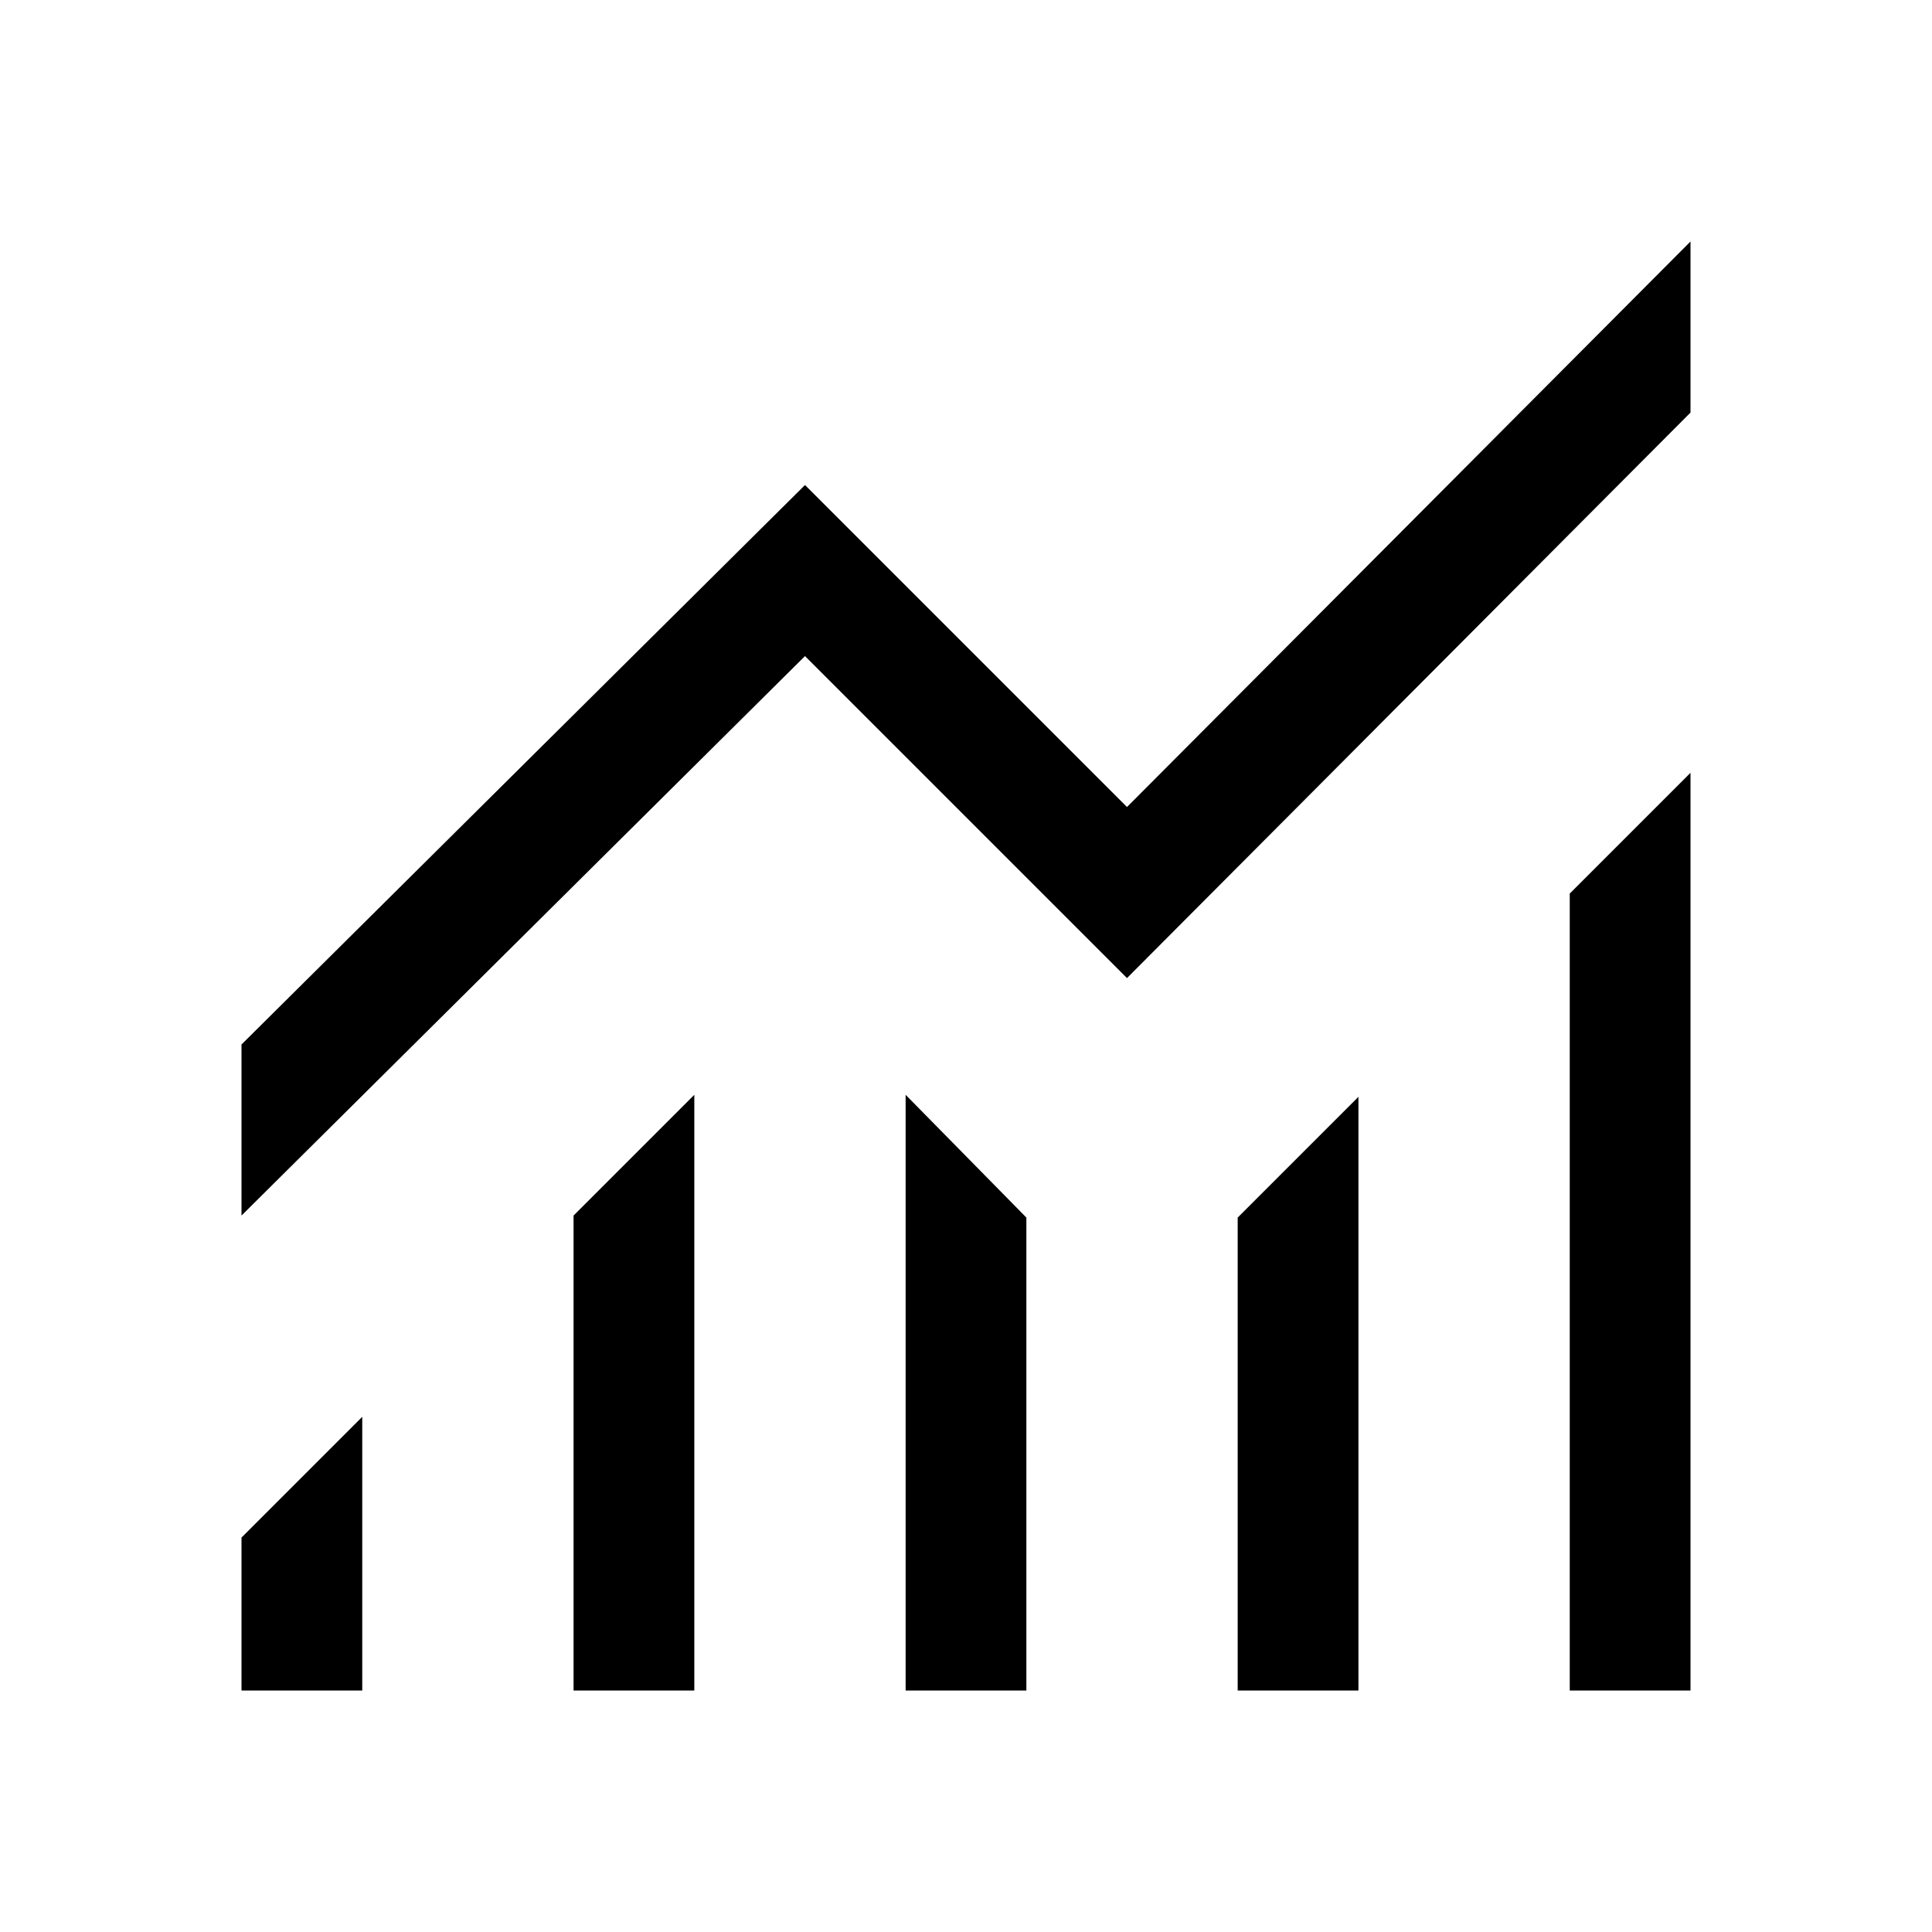
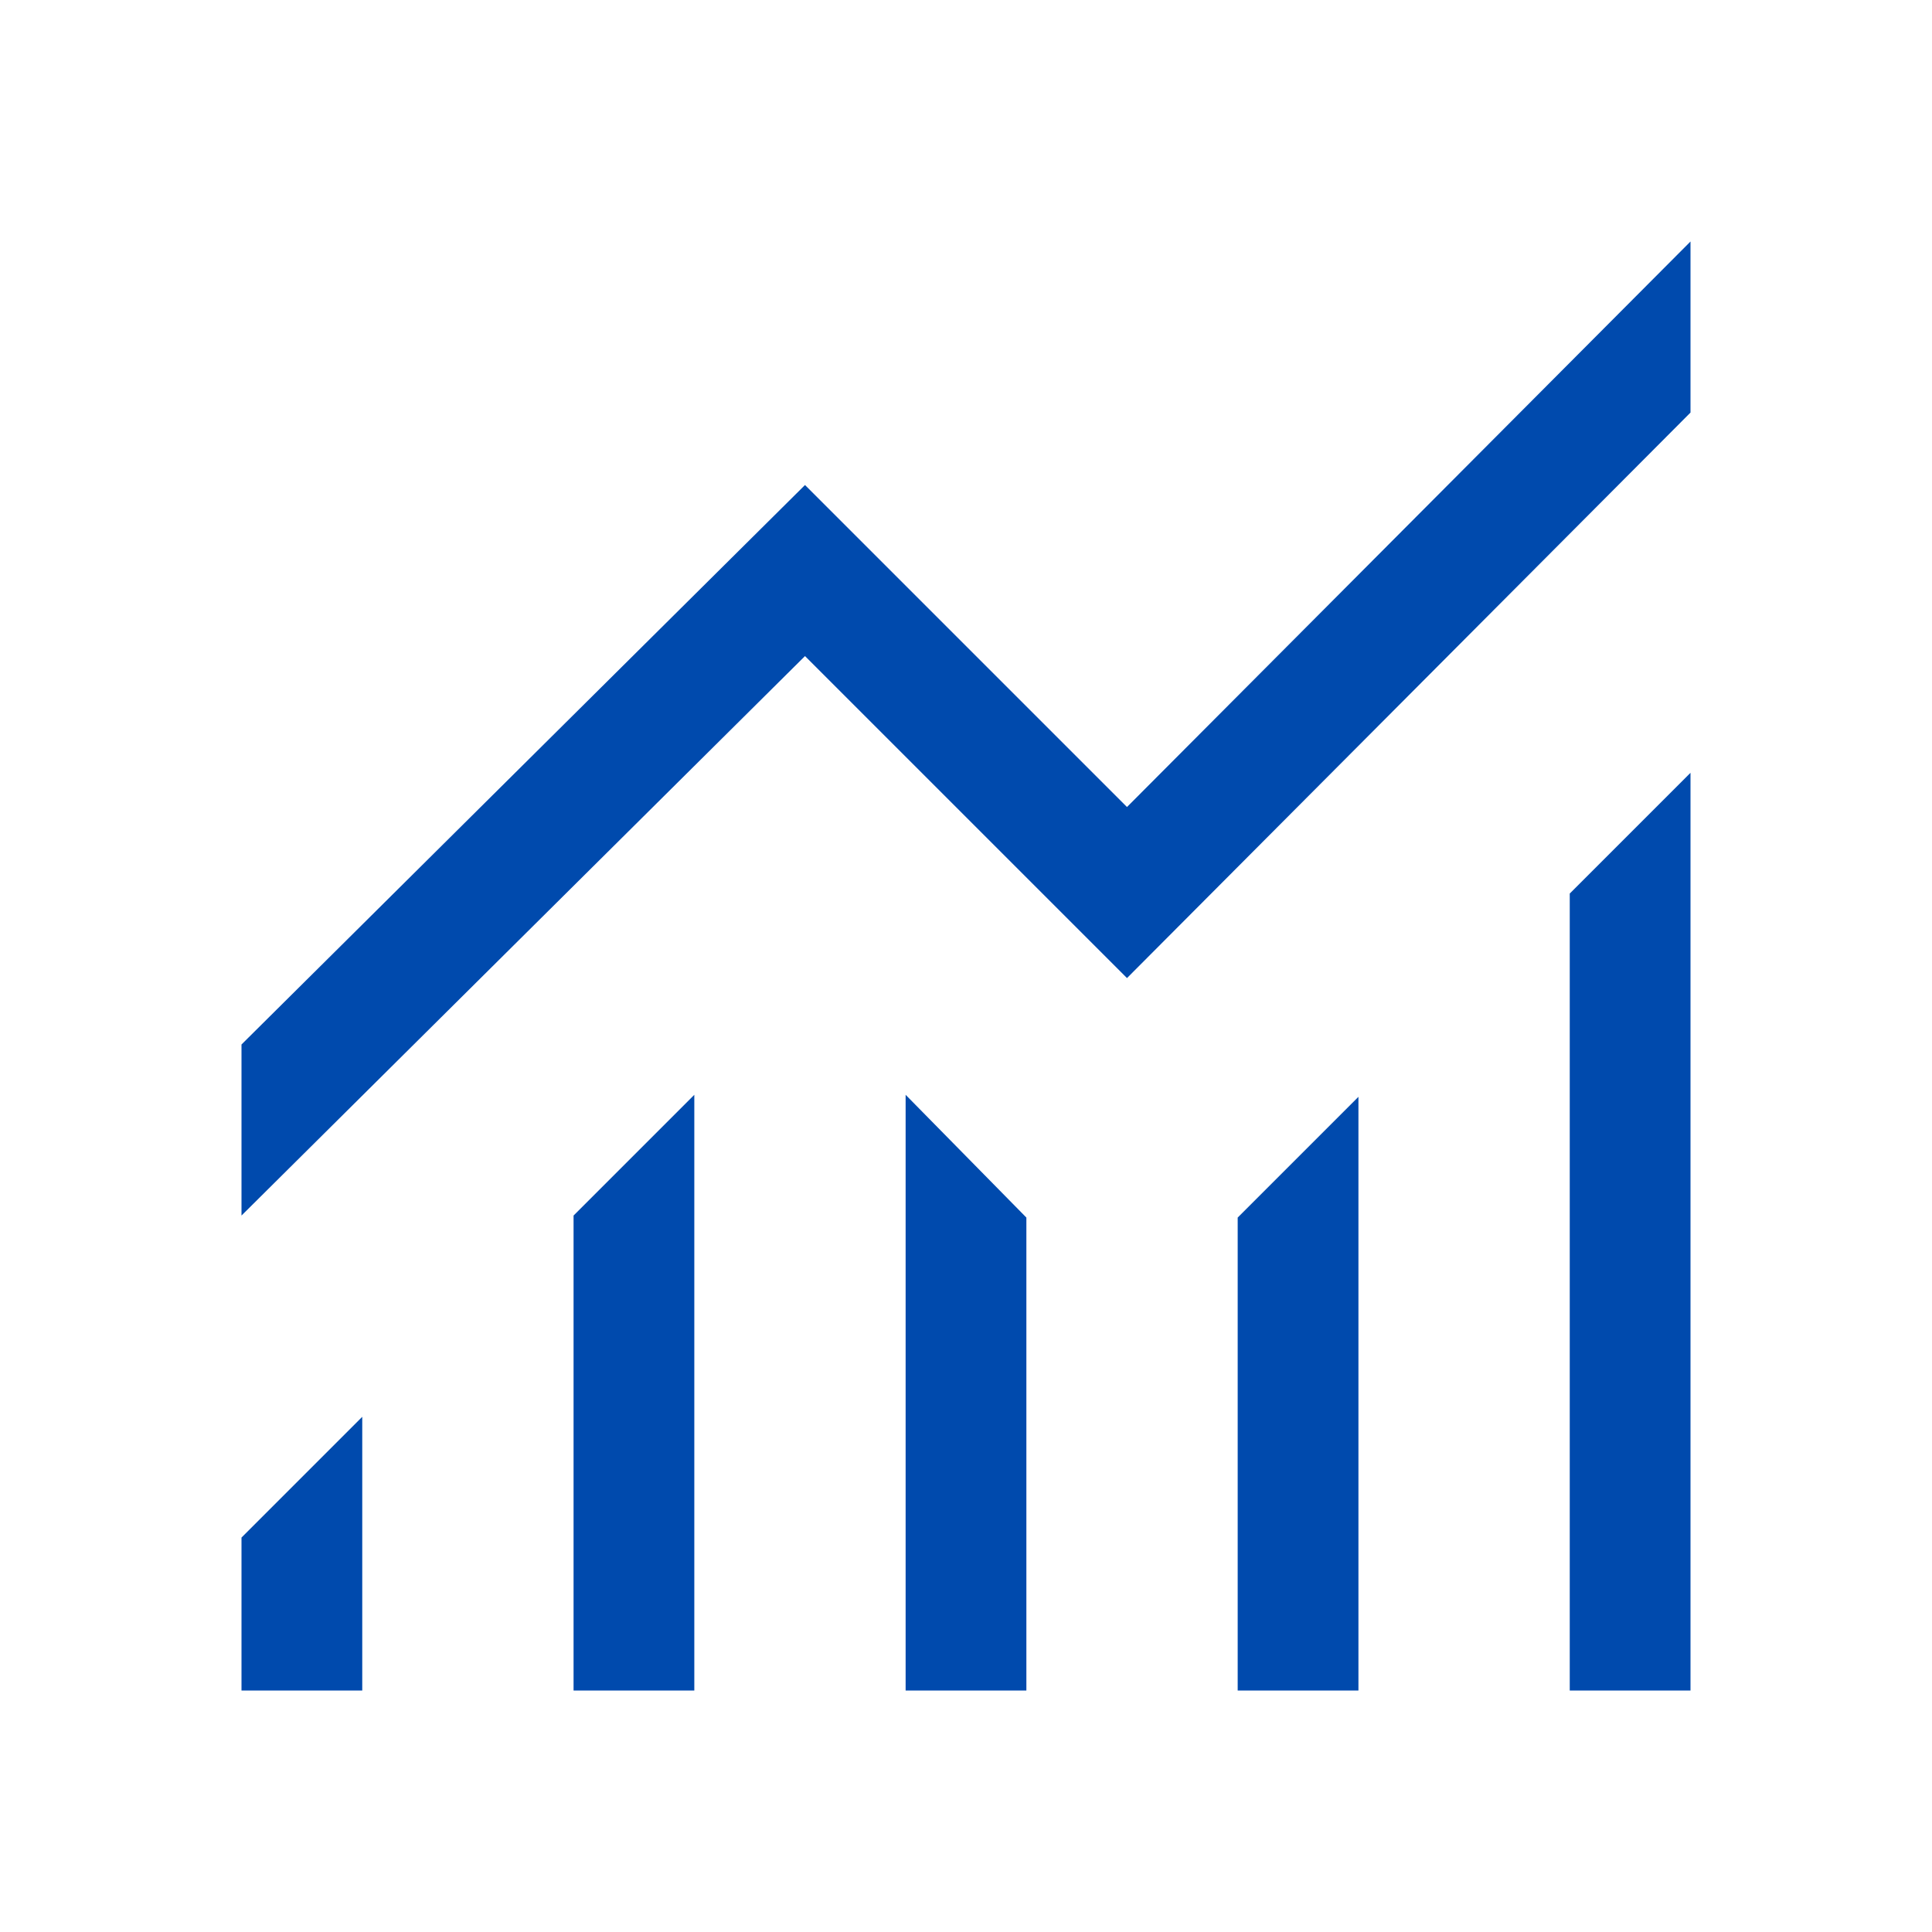
<svg xmlns="http://www.w3.org/2000/svg" height="48" viewBox="0 96 960 960" width="48">
-   <path d="M120 936v-76l60-60v136h-60Zm165 0V700l60-60v296h-60Zm165 0V640l60 61v235h-60Zm165 0V701l60-60v295h-60Zm165 0V540l60-60v456h-60ZM120 700v-85l280-278 160 160 280-281v85L560 582 400 422 120 700Z" />
+   <path fill="#004AAD" d="M120 936v-76l60-60v136h-60Zm165 0V700l60-60v296h-60Zm165 0V640l60 61v235h-60Zm165 0V701l60-60v295h-60Zm165 0V540l60-60v456h-60ZM120 700v-85l280-278 160 160 280-281v85L560 582 400 422 120 700Z" />
</svg>
